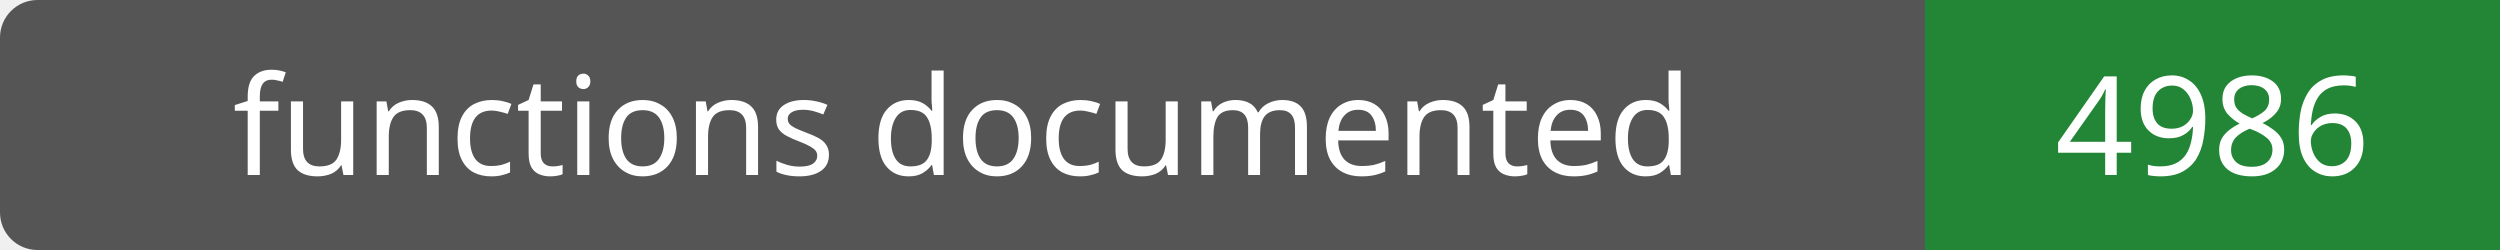
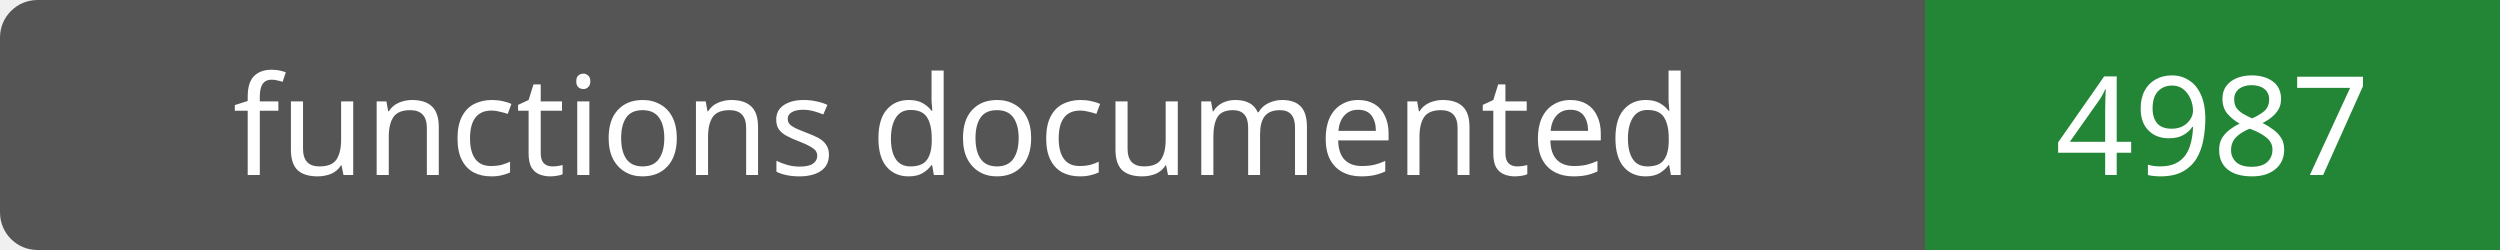
- <svg xmlns="http://www.w3.org/2000/svg" width="200" height="20" role="img" aria-label="functions documented: 4986">
+ <svg xmlns="http://www.w3.org/2000/svg" width="200" height="20" role="img" aria-label="functions documented: 4987">
  <rect width="200" height="20" rx="3" fill="#555" />
  <path fill="#238636" d="M154 0h46v20H154z" />
  <g fill="#fff" text-anchor="middle" font-family="Verdana,sans-serif" font-size="11">
    <text x="77.0" y="14">functions documented</text>
-     <text x="177.0" y="14">4986</text>
+     <text x="177.0" y="14">4987</text>
  </g>
</svg>
